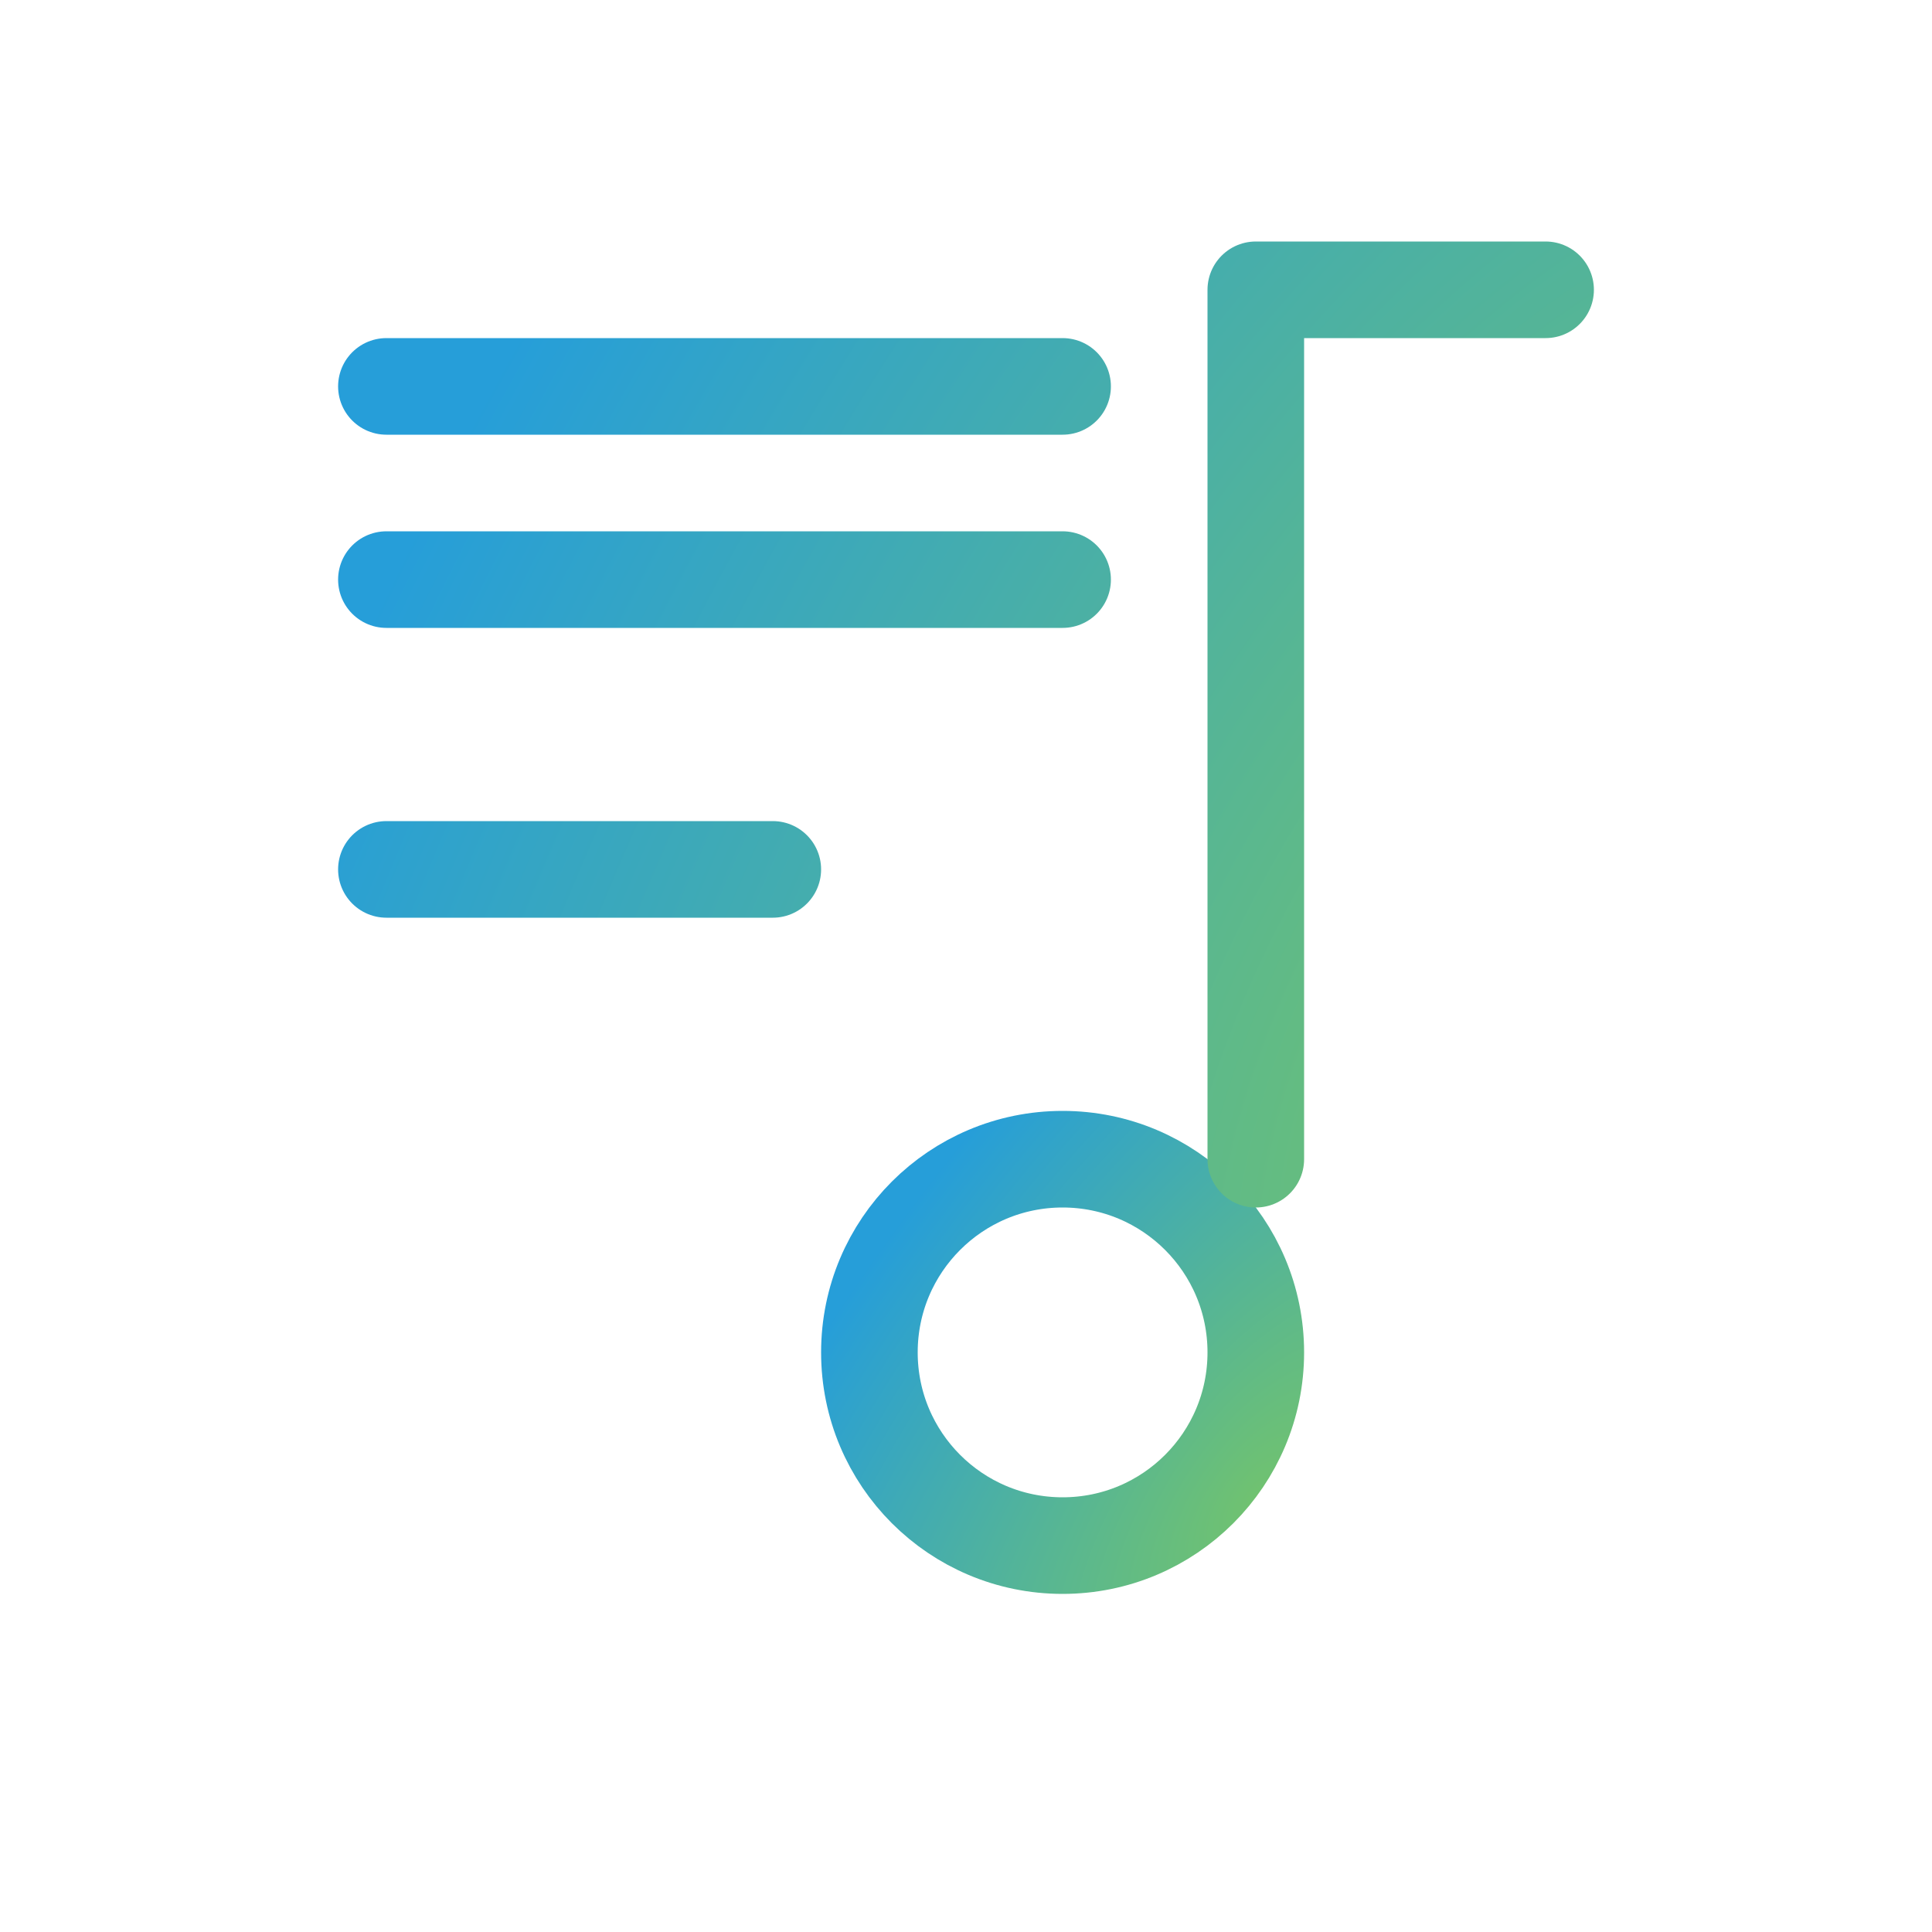
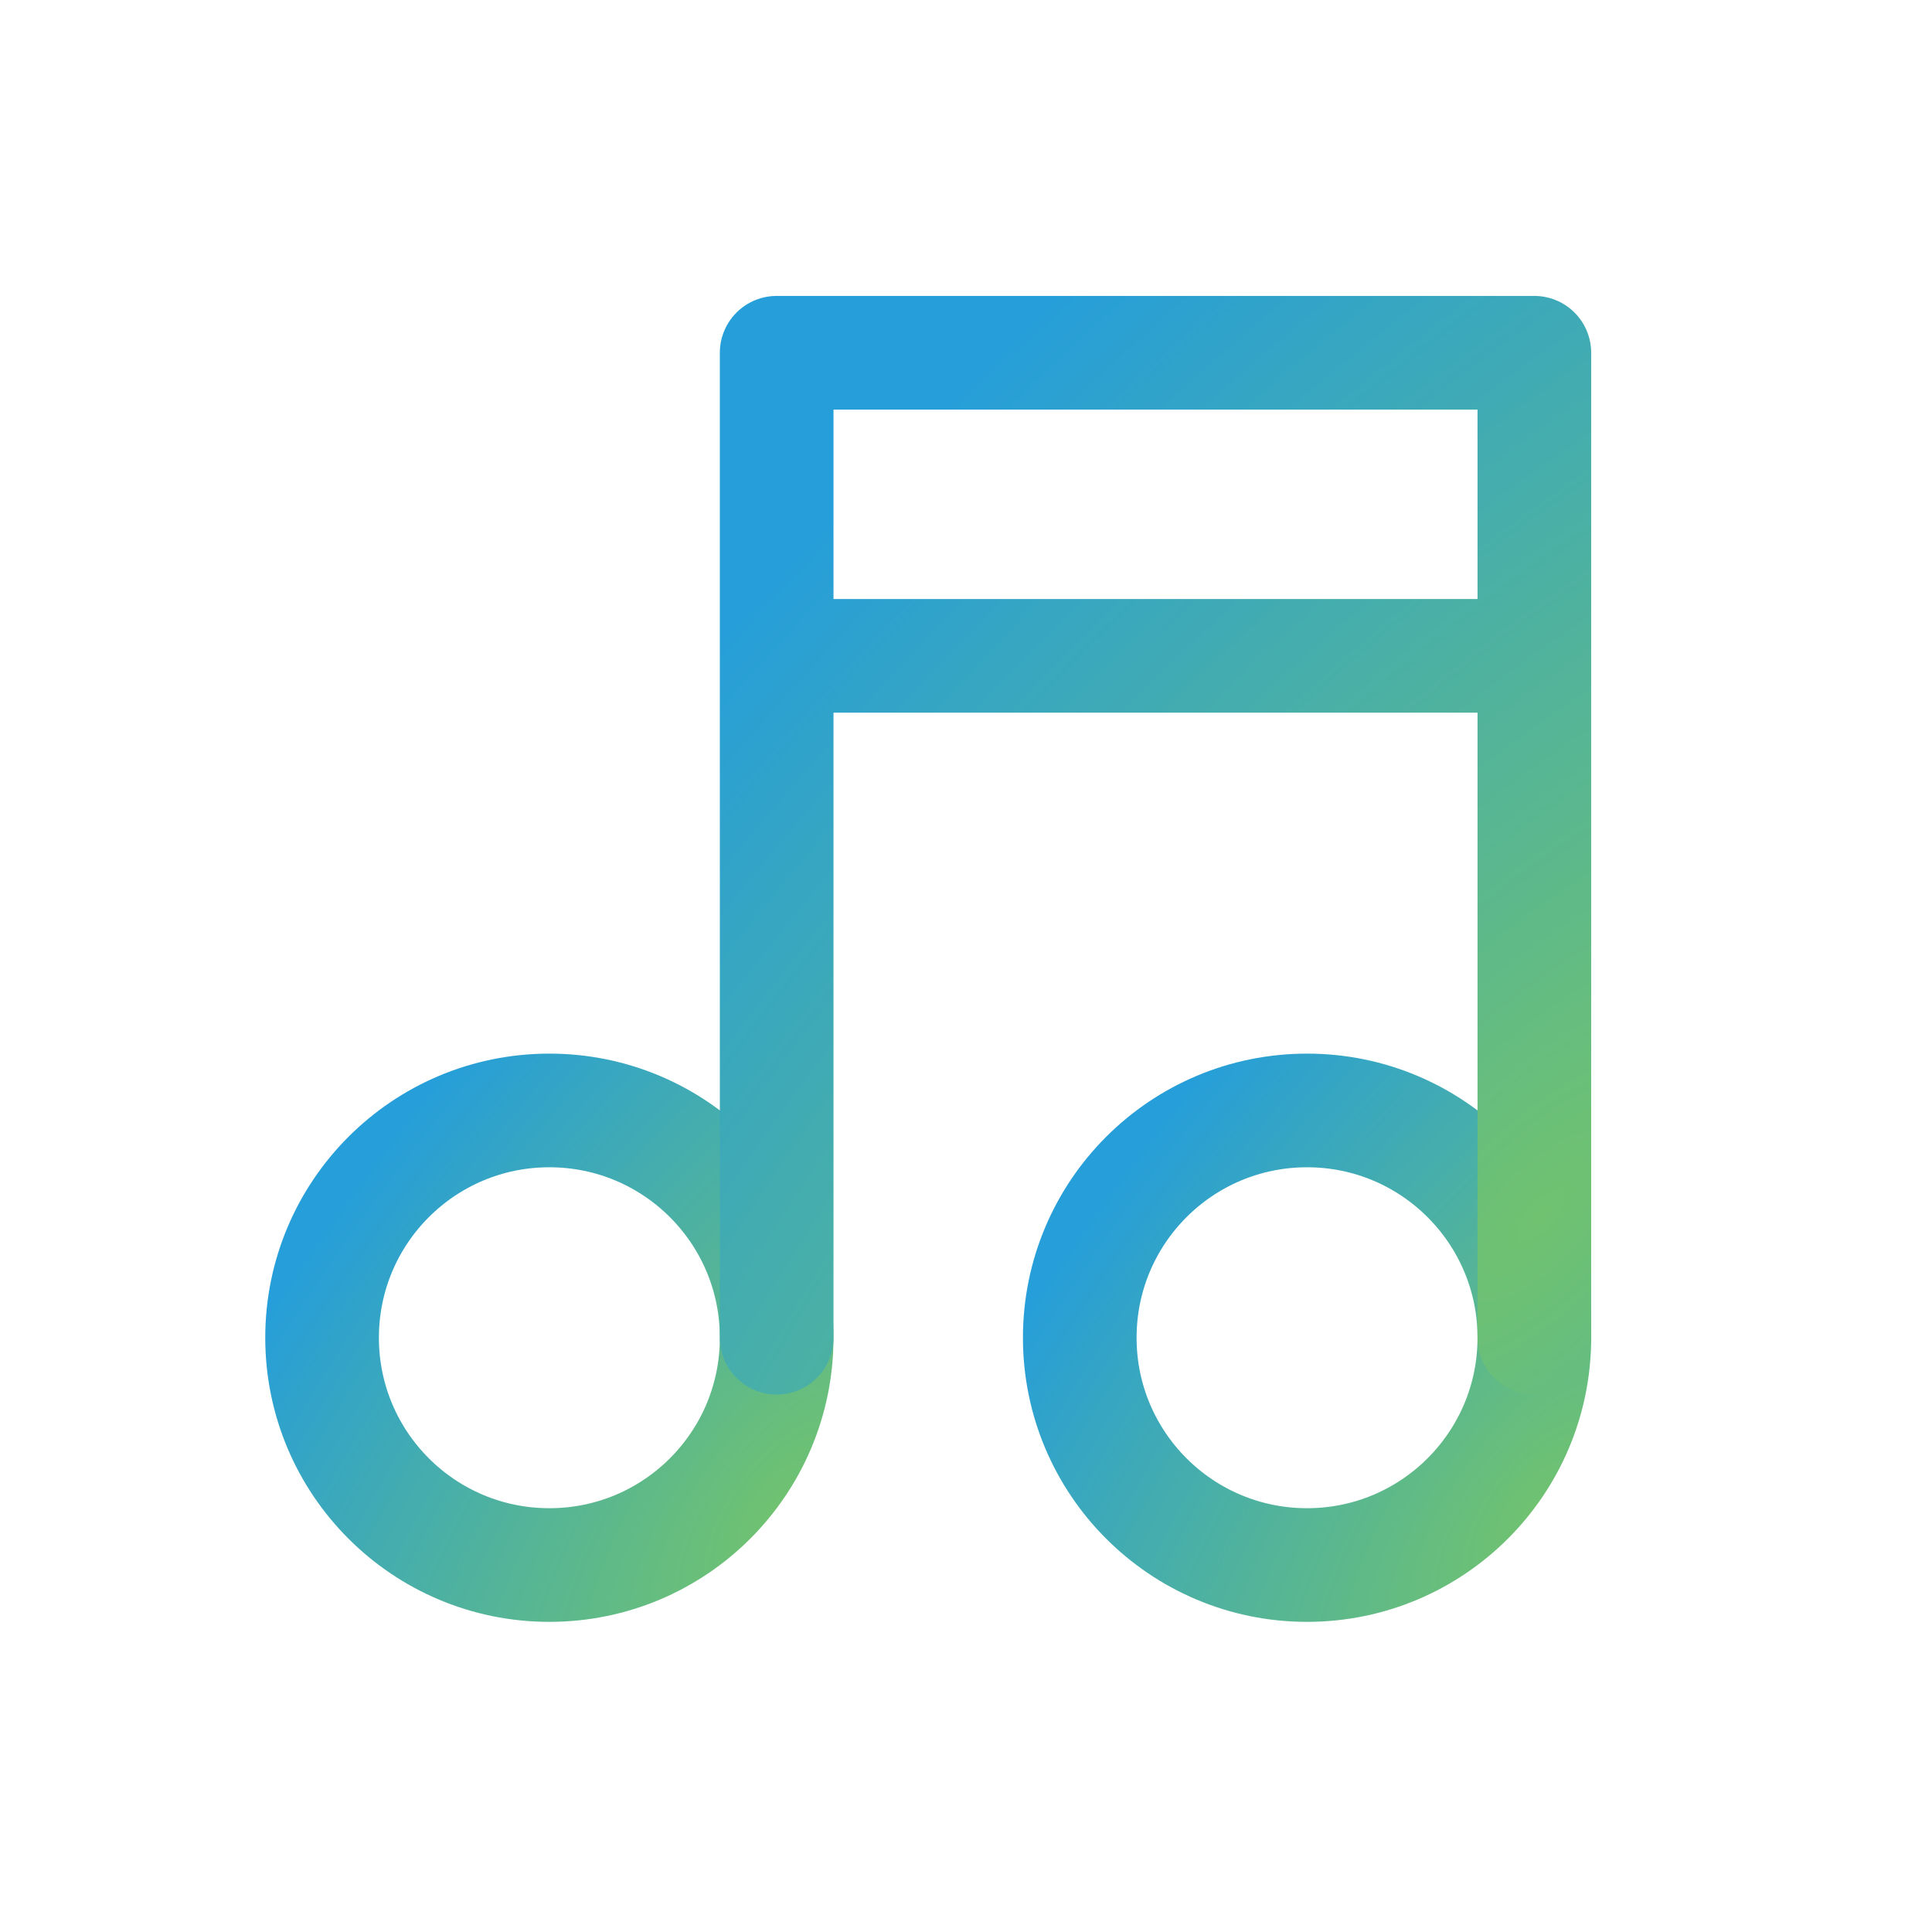
- <svg xmlns="http://www.w3.org/2000/svg" width="20" height="20" viewBox="0 0 20 20" fill="none">
-   <path d="M11 16C12.105 16 13 15.105 13 14C13 12.895 12.105 12 11 12C9.895 12 9 12.895 9 14C9 15.105 9.895 16 11 16Z" stroke="url(#paint0_radial_2063_1735)" stroke-linecap="round" stroke-linejoin="round" />
-   <path d="M13 12V3H16M11 4H4M4 6H11M8 9H4" stroke="url(#paint1_radial_2063_1735)" stroke-linecap="round" stroke-linejoin="round" />
+ <svg xmlns="http://www.w3.org/2000/svg" width="17" height="17" viewBox="0 0 17 17" fill="none">
+   <path d="M4.834 13.771C5.939 13.771 6.834 12.876 6.834 11.771C6.834 10.666 5.939 9.771 4.834 9.771C3.729 9.771 2.834 10.666 2.834 11.771C2.834 12.876 3.729 13.771 4.834 13.771Z" stroke="url(#paint0_radial_0_4345)" stroke-linecap="round" stroke-linejoin="round" />
+   <path d="M11.501 13.771C12.605 13.771 13.501 12.876 13.501 11.771C13.501 10.666 12.605 9.771 11.501 9.771C10.396 9.771 9.501 10.666 9.501 11.771C9.501 12.876 10.396 13.771 11.501 13.771Z" stroke="url(#paint1_radial_0_4345)" stroke-linecap="round" stroke-linejoin="round" />
+   <path d="M6.834 11.771V3.104H13.501V11.771M6.834 5.771H13.501" stroke="url(#paint2_radial_0_4345)" stroke-linecap="round" stroke-linejoin="round" />
  <defs>
-     <radialGradient id="paint0_radial_2063_1735" cx="0" cy="0" r="1" gradientUnits="userSpaceOnUse" gradientTransform="translate(13 15.5) rotate(-143.913) scale(4.66888 10.5322)">
+     <radialGradient id="paint0_radial_0_4345" cx="0" cy="0" r="1" gradientUnits="userSpaceOnUse" gradientTransform="translate(6.83398 13.271) rotate(-143.913) scale(4.66888 10.5322)">
      <stop stop-color="#70C270" />
      <stop offset="1" stop-color="#269ED9" />
    </radialGradient>
-     <radialGradient id="paint1_radial_2063_1735" cx="0" cy="0" r="1" gradientUnits="userSpaceOnUse" gradientTransform="translate(16 10.875) rotate(-151.337) scale(12.8999 25.7306)">
+     <radialGradient id="paint1_radial_0_4345" cx="0" cy="0" r="1" gradientUnits="userSpaceOnUse" gradientTransform="translate(13.501 13.271) rotate(-143.913) scale(4.66888 10.5322)">
+       <stop stop-color="#70C270" />
+       <stop offset="1" stop-color="#269ED9" />
+     </radialGradient>
+     <radialGradient id="paint2_radial_0_4345" cx="0" cy="0" r="1" gradientUnits="userSpaceOnUse" gradientTransform="translate(13.5007 10.6876) rotate(-136.544) scale(8.6629 20.4979)">
      <stop stop-color="#70C270" />
      <stop offset="1" stop-color="#269ED9" />
    </radialGradient>
  </defs>
</svg>
